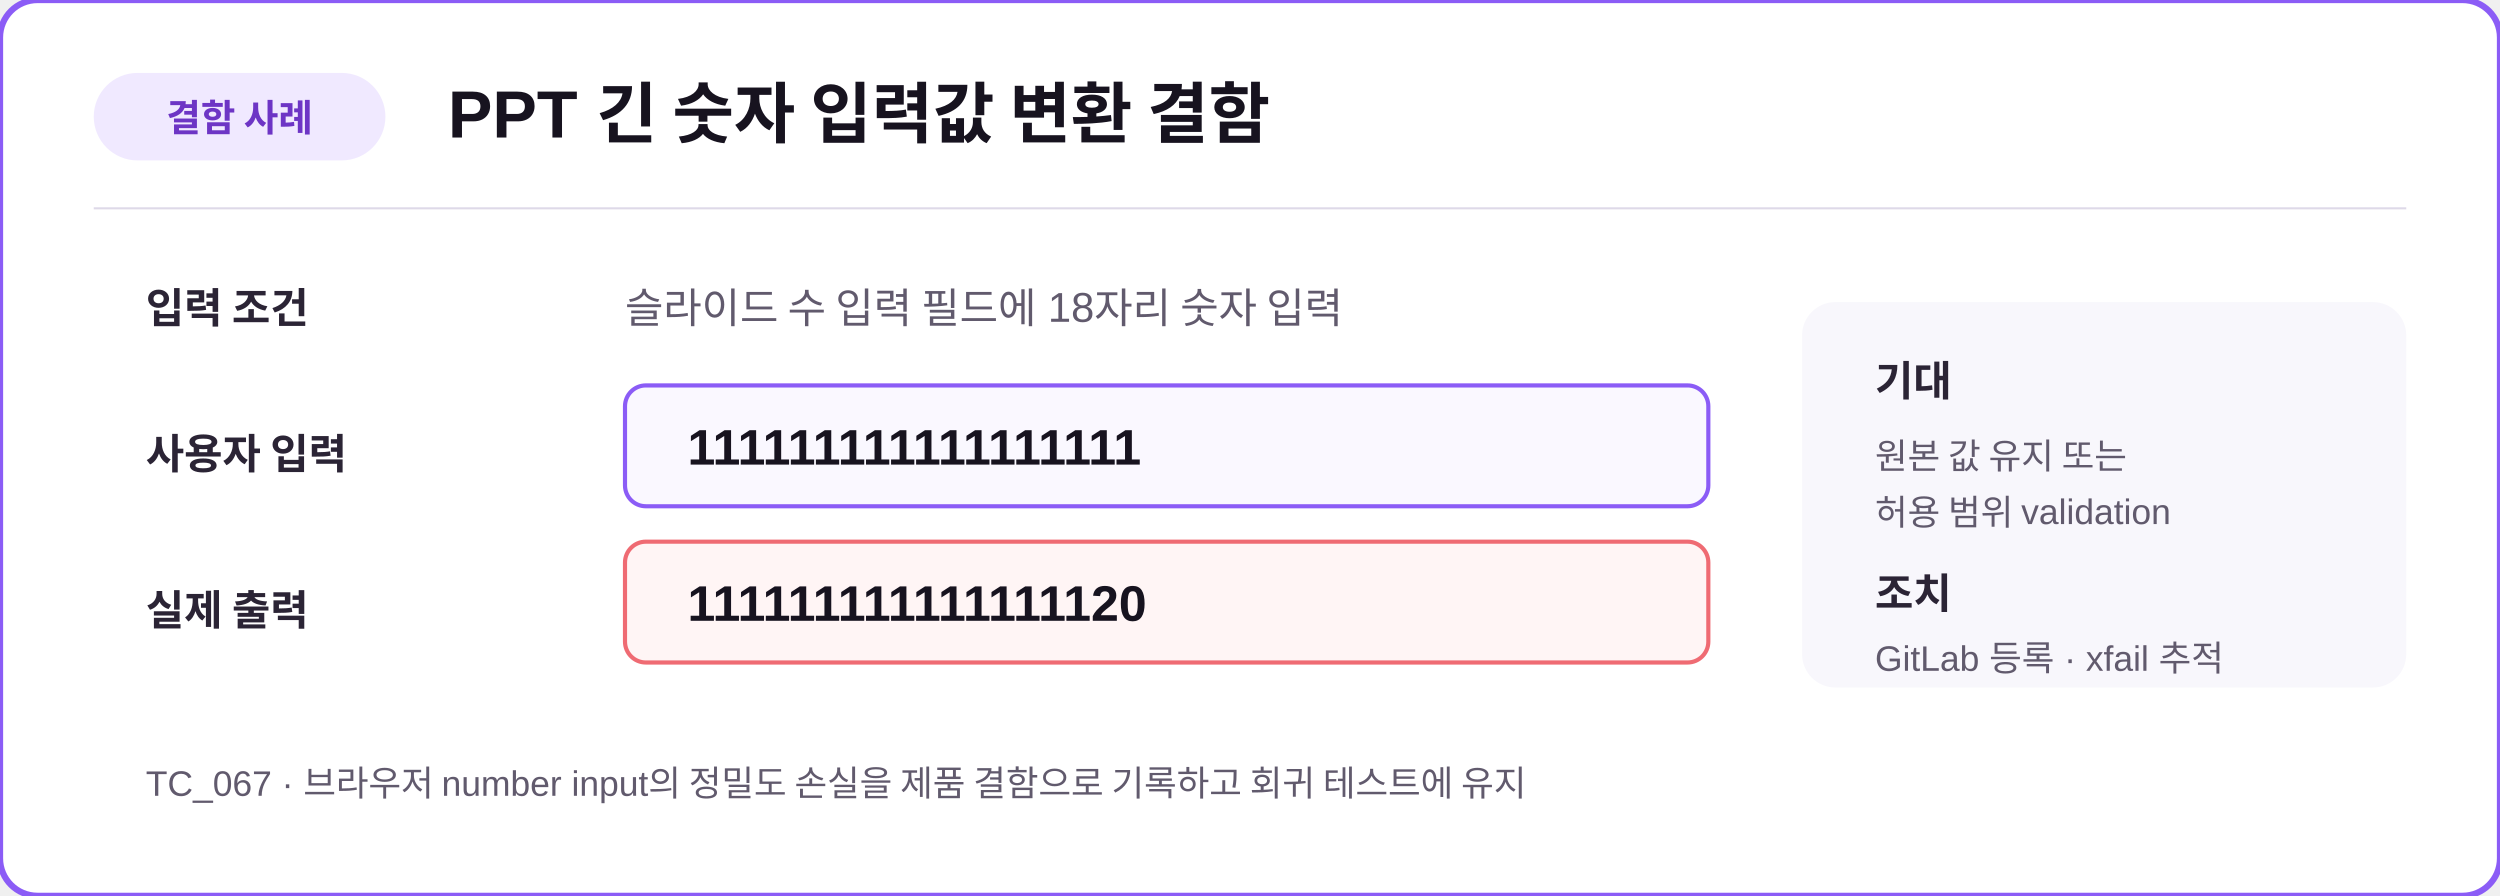
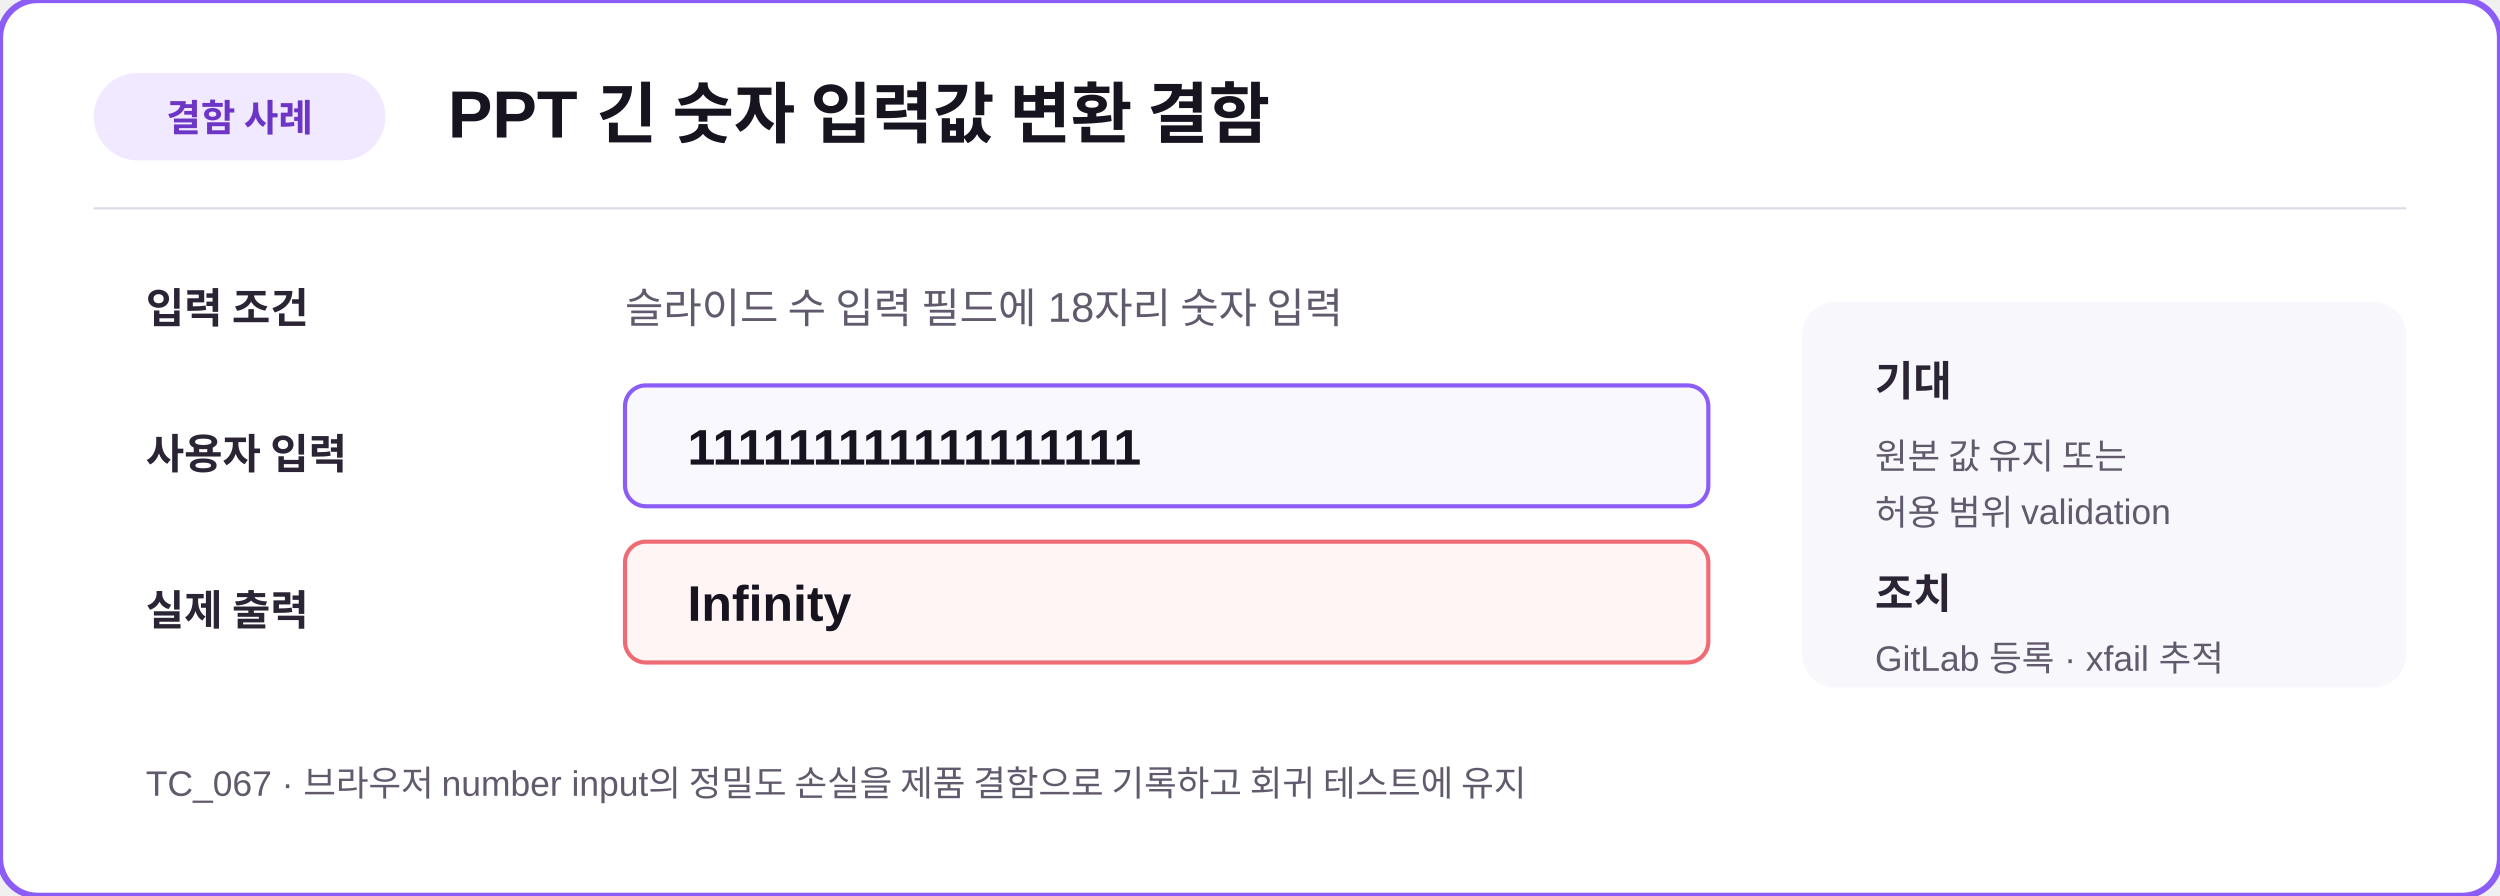
<svg xmlns="http://www.w3.org/2000/svg" width="1200" height="430" viewBox="0 0 1200 430">
  <rect width="1200" height="430" rx="18" fill="#fff" stroke="#8b5cf6" stroke-width="3" />
  <g font-family="Arial, sans-serif">
    <rect x="45" y="35" width="140" height="42" rx="21" fill="#f0e9ff" />
    <text x="115" y="63" text-anchor="middle" font-size="18" font-weight="700" fill="#6d35c5">결함 사례</text>
    <text x="215" y="66" font-size="32" font-weight="700" fill="#17131f">PPT 긴 숫자 입력값 변환 결함</text>
    <line x1="45" y1="100" x2="1155" y2="100" stroke="#ded9e8" />
    <text x="70" y="155" font-size="20" font-weight="700" fill="#2b2435">입력 조건</text>
    <text x="300" y="155" font-size="20" fill="#615a6d">슬라이드 수 입력 필드에 18자리 숫자 입력</text>
    <text x="70" y="225" font-size="20" font-weight="700" fill="#2b2435">사용자 입력</text>
    <rect x="300" y="185" width="520" height="58" rx="10" fill="#faf8ff" stroke="#8b5cf6" stroke-width="2" />
    <text x="330" y="223" font-size="24" font-weight="700" fill="#17131f">111111111111111111</text>
    <text x="70" y="300" font-size="20" font-weight="700" fill="#2b2435">실제 출력</text>
    <rect x="300" y="260" width="520" height="58" rx="10" fill="#fff5f5" stroke="#ef6b73" stroke-width="2" />
-     <text x="330" y="298" font-size="24" font-weight="700" fill="#17131f">111111111111111120</text>
+     <text x="330" y="298" font-size="24" font-weight="700" fill="#17131f">Infinity</text>
    <rect x="865" y="145" width="290" height="185" rx="16" fill="#f8f7fc" />
    <text x="900" y="190" font-size="20" font-weight="700" fill="#2b2435">기대</text>
    <text x="900" y="225" font-size="17" fill="#615a6d">원본 값 유지 또는</text>
    <text x="900" y="252" font-size="17" fill="#615a6d">허용 범위 validation</text>
    <text x="900" y="292" font-size="20" font-weight="700" fill="#2b2435">조치</text>
    <text x="900" y="322" font-size="17" fill="#615a6d">GitLab 등록 · xfail 추적</text>
    <text x="70" y="382" font-size="17" fill="#615a6d">TC_067 · 브라우저 number input의 정밀도 손실을 제품 결함으로 기록하고 회귀 테스트에 유지</text>
  </g>
</svg>
